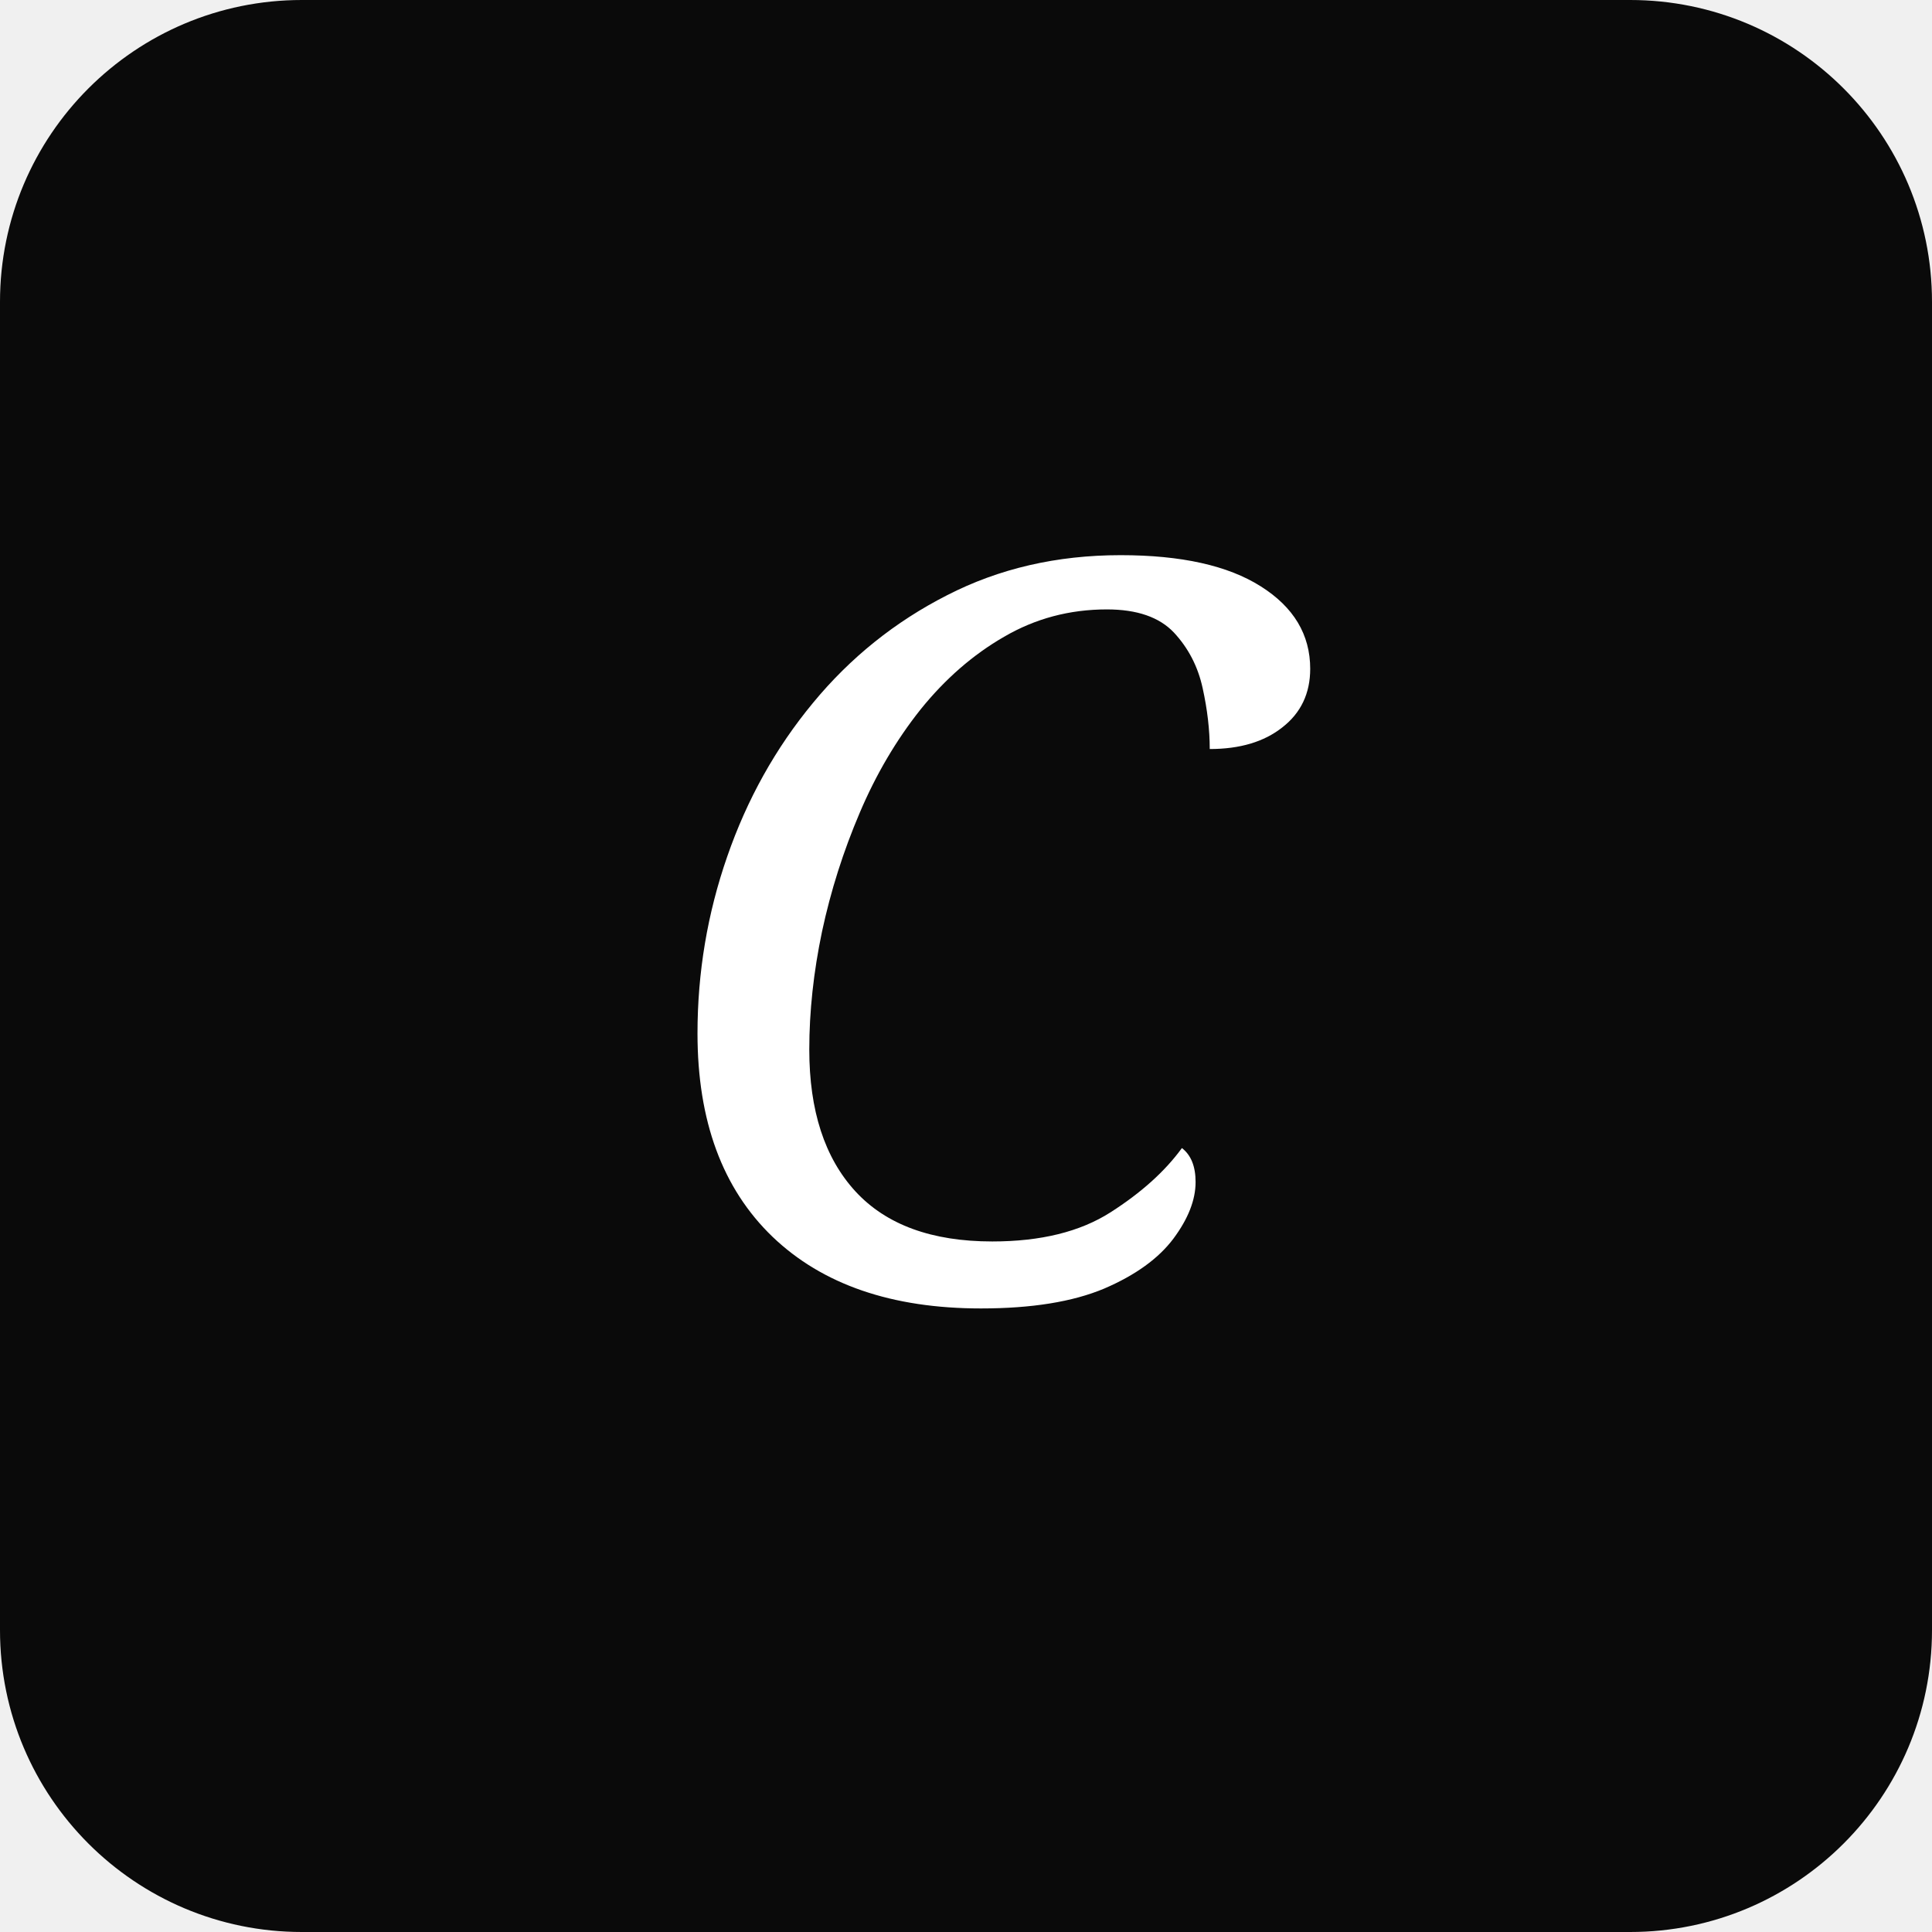
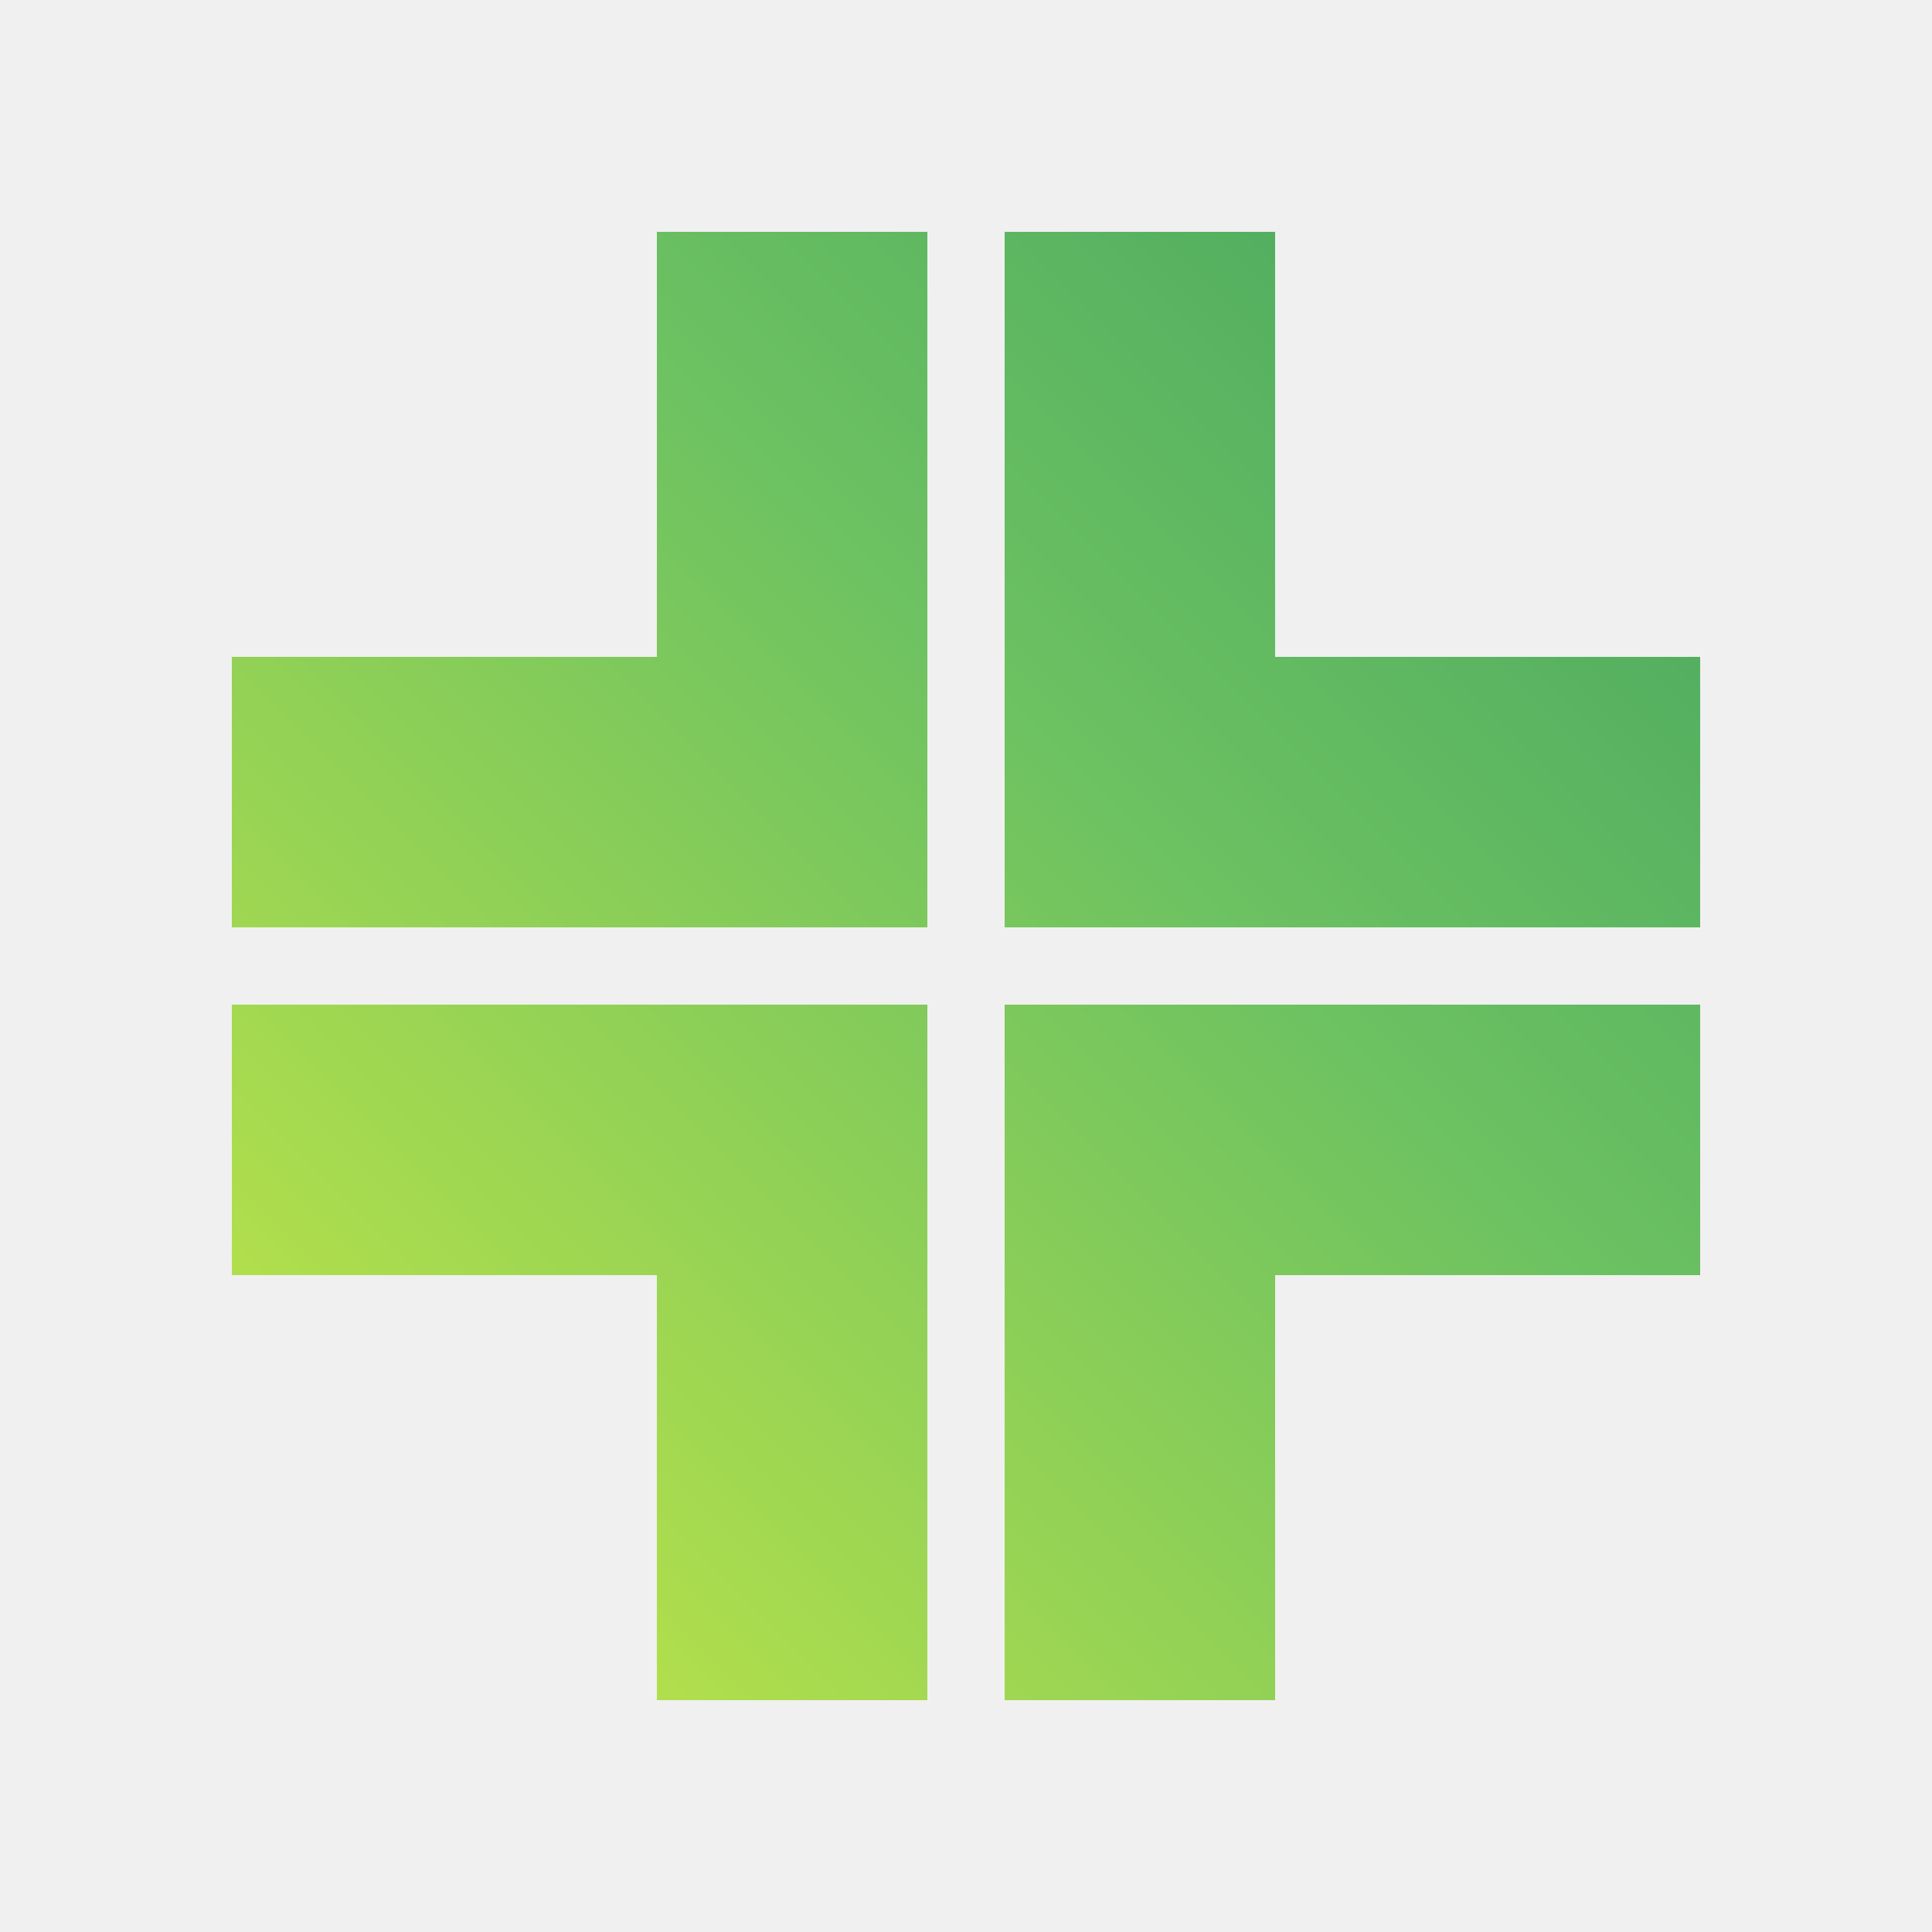
- <svg xmlns="http://www.w3.org/2000/svg" viewBox="0 0 64 64" fill="none">
-   <rect width="64" height="64" rx="10" fill="#0a0a0a" />
-   <text x="32" y="43" font-family="Georgia, 'Instrument Serif', serif" font-size="34" fill="#ffffff" text-anchor="middle" font-style="italic">C</text>
+ <svg xmlns="http://www.w3.org/2000/svg" viewBox="0 0 100 100">
+   <defs>
+     <linearGradient id="logoGradient" x1="0%" y1="100%" x2="100%" y2="0%">
+       <stop offset="0%" stop-color="#c8e845" />
+       <stop offset="60%" stop-color="#6dc261" />
+       <stop offset="100%" stop-color="#44a460" />
+     </linearGradient>
+   </defs>
+   <path fill="url(#logoGradient)" d="     M34 12 h14 v36 h-36 v-14 h22 v-22 z     M52 12 h14 v22 h22 v14 h-36 z     M52 52 h36 v14 h-22 v22 h-14 z     M12 52 h36 v36 h-14 v-22 h-22 z   " />
</svg>
